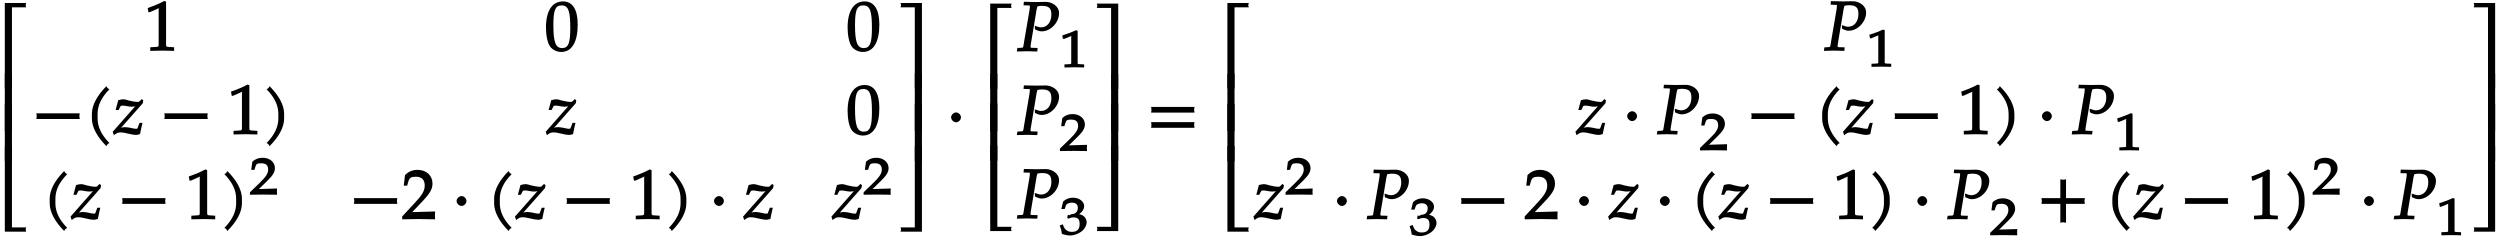
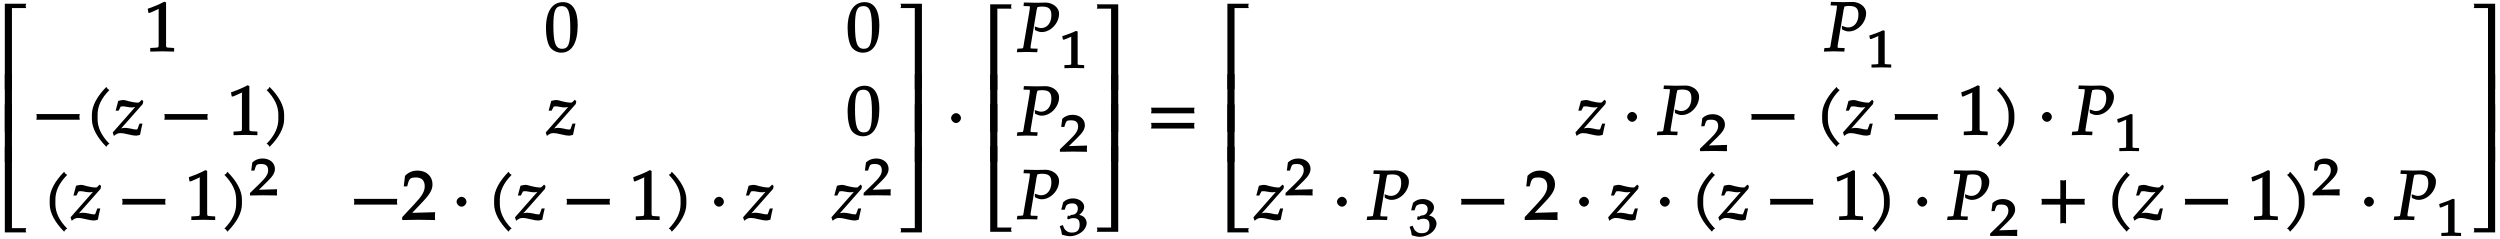
- <svg xmlns="http://www.w3.org/2000/svg" xmlns:xlink="http://www.w3.org/1999/xlink" width="576" height="41pt" viewBox="0 0 432 41">
+ <svg xmlns="http://www.w3.org/2000/svg" xmlns:xlink="http://www.w3.org/1999/xlink" width="576" height="55px" viewBox="0 0 432 41">
  <defs>
    <symbol overflow="visible" id="a">
      <path d="M5.078-14.781H1.562V0h1.235v-14.031h2.469c-.079-.203-.094-.281-.094-.375 0-.078.016-.172.094-.375zm0 0" />
    </symbol>
    <symbol overflow="visible" id="b">
      <path d="M2.672-9.938h-1.11V0h1.235v-9.938zm0 0" />
    </symbol>
    <symbol overflow="visible" id="c">
      <path d="M5.219-.125a.648.648 0 01-.047-.25c0-.078.016-.156.094-.36h-2.47V-14.78H1.564V0h3.703zm0 0" />
    </symbol>
    <symbol overflow="visible" id="d">
      <path d="M5.125-.094v-.484l-.75-.047c-.656-.031-.64-.031-.64-.656v-7.172l-.313-.125c-.875.469-1.61.781-2.86 1.219l.125.718h.235l1.547-.687.031-.016c.063 0-.047-.015-.047.266v5.797c0 .625.016.625-.64.656L1-.578v.625L3.125 0l2 .047zm0 0" />
    </symbol>
    <symbol overflow="visible" id="e">
      <path d="M5.688-4.5c0-2.625-.907-4-2.547-4C1.297-8.5.203-6.89.203-4c0 1.39.281 2.703.703 3.281.422.594 1.203.953 1.938.953 1.812 0 2.844-1.687 2.844-4.734zm-1.282.594C4.406-1.36 4.094-.437 3-.437c-1.156 0-1.516-1.079-1.516-4 0-2.516.313-3.375 1.438-3.375 1.172 0 1.484 1.03 1.484 3.906zm0 0" />
    </symbol>
    <symbol overflow="visible" id="f">
      <path d="M8.266-2.766a1.332 1.332 0 01-.047-.359c0-.11.015-.234.062-.484h-7.5c.063.25.063.375.063.484 0 .125 0 .25-.063.5h7.5zm0 0" />
    </symbol>
    <symbol overflow="visible" id="g">
      <path d="M4.203-7.828a.735.735 0 01-.187-.14c-.063-.063-.11-.126-.22-.329-1.593 1.61-2.5 3.266-2.5 4.781v.797c0 1.516.907 3.172 2.5 4.781.11-.203.157-.265.22-.328.062-.062.125-.109.312-.203C2.875.063 2.281-1.344 2.281-2.719v-.797c0-1.39.594-2.78 2.047-4.25zm0 0" />
    </symbol>
    <symbol overflow="visible" id="h">
      <path d="M5.063-5.875l-.204-.203-.375.36c-.125.124-.14.14-.296.14-.407 0-1.032-.094-1.61-.25-.312-.094-.625-.203-.953-.203-.203 0-.438.047-.844.156L.328-4.187h.516l.36-.704c.124-.03.234-.046.39-.046s.297.015.531.062c.406.078.719.125.969.125.437 0 .812-.11 1.203-.313l-.203-.203L-.172-.422l.203.594c.5-.406.735-.484 1.157-.484.296 0 .625.046 1.25.203.718.171 1.093.234 1.406.234.156 0 .25-.016.703-.14.156-.844.266-1.25.422-1.938h-.516l-.312.844c-.094.218-.079.171-.329.171-.265 0-.53-.078-.796-.14-.391-.078-.797-.14-1.032-.14-.375 0-.703.077-1.14.25l.094.234 4.078-4.61.093-.484zm0 0" />
    </symbol>
    <symbol overflow="visible" id="i">
      <path d="M3.766-2.719v-.797c0-1.515-.907-3.171-2.516-4.78-.11.202-.156.265-.203.327-.063.063-.125.11-.313.203 1.438 1.47 2.032 2.86 2.032 4.25v.797c0 1.375-.594 2.781-2.032 4.25.188.094.25.14.313.203.047.063.094.125.203.329C2.86.452 3.766-1.204 3.766-2.72zm0 0" />
    </symbol>
    <symbol overflow="visible" id="k">
      <path d="M5.719-.094c-.016-.25-.016-.375-.016-.547 0-.14 0-.265.031-.671l-4.28.125.093.234 2.187-2.313C4.891-4.5 5.281-5.25 5.281-6.14 5.281-7.516 4.22-8.5 2.703-8.5c-.86 0-1.562.281-2.172.906L.312-5.766h.594l.188-.687c.203-.688.5-.86 1.297-.86 1.03 0 1.546.516 1.546 1.532 0 .89-.468 1.687-1.828 3.11L.047-.454v.5L2.859 0l2.875.047zm0 0" />
    </symbol>
    <symbol overflow="visible" id="l">
      <path d="M2.516-3.125c0-.422-.407-.844-.844-.844-.422 0-.86.422-.86.844 0 .438.438.86.86.86.437 0 .844-.422.844-.86zm0 0" />
    </symbol>
    <symbol overflow="visible" id="m">
      <path d="M4.656-.125v-14.656H.953c.078.203.094.297.094.375 0 .094-.016.172-.094.375h2.469V0h1.234zm0 0" />
    </symbol>
    <symbol overflow="visible" id="n">
      <path d="M4.656-.125v-9.813H3.422V0h1.234zm0 0" />
    </symbol>
    <symbol overflow="visible" id="o">
      <path d="M4.656-.125v-14.656H3.422V-.734H.953c.078.203.094.28.094.359 0 .094-.016.172-.094.375h3.703zm0 0" />
    </symbol>
    <symbol overflow="visible" id="p">
      <path d="M7.234-6.594c0-1.218-1.265-1.937-2.312-1.937-.547 0-1.094.031-1.64.031l-2.126-.047-.062.61.812.03c.297 0 .282-.03.282.188 0 .172-.047.532-.11.907l-.89 5.187C1-.531 1.125-.641.64-.594l-.61.031-.093.61L1.688 0l1.78.047.063-.61-.922-.03c-.312-.016-.296.015-.296-.235 0-.11 0-.188.046-.422l.97-5.813-.032.094s.078-.343.14-.578c.016-.062.047-.172.063-.203.328-.063.516-.094.75-.094 1.219 0 1.656.39 1.656 1.516 0 1.281-.718 2.203-1.765 2.203-.266 0-.5-.063-1.11-.281l.047.625c.578.281.813.344 1.172.344 1.531 0 2.984-1.532 2.984-3.157zm0 0" />
    </symbol>
    <symbol overflow="visible" id="s">
      <path d="M8.266-4.078a1.419 1.419 0 01-.047-.36c0-.109.015-.234.062-.484h-7.5c.063.25.063.375.063.484 0 .125 0 .235-.063.5h7.5zm0 2.625a1.332 1.332 0 01-.047-.36c0-.109.015-.234.062-.484h-7.5c.063.25.063.375.063.485 0 .125 0 .25-.063.5h7.5zm0 0" />
    </symbol>
    <symbol overflow="visible" id="t">
      <path d="M8.266-2.766a1.332 1.332 0 01-.047-.359c0-.11.015-.234.062-.484h-3.25v-3.266c-.25.063-.375.078-.484.078-.125 0-.25-.016-.5-.078v3.266H.78c.063.25.063.375.063.484 0 .125 0 .25-.063.5h3.266V.641c.25-.063.375-.079.5-.079.11 0 .234.016.484.079v-3.266h3.25zm0 0" />
    </symbol>
    <symbol overflow="visible" id="j">
      <path d="M4.75-.11c-.016-.187-.016-.265-.016-.39s0-.203.032-.547l-3.141.094 1.5-1.469c.938-.906 1.266-1.5 1.266-2.156 0-1.016-.891-1.781-2.125-1.781-.688 0-1.282.218-1.782.687L.297-4.266h.547l.172-.546c.156-.516.359-.594 1-.594.828 0 1.203.343 1.203 1.093 0 .657-.36 1.22-1.453 2.282L.078-.391v.422L2.391 0l2.375.031zm0 0" />
    </symbol>
    <symbol overflow="visible" id="q">
      <path d="M4.266-.11V-.5l-.657-.031c-.515-.031-.468.015-.468-.453v-5.329l-.282-.093c-.625.297-1.312.562-2.375.906l.11.594h.234l1.25-.516.031-.016c.047 0-.078-.046-.078.172v4.282c0 .468.047.421-.469.453L.86-.5v.531L2.594 0l1.672.031zm0 0" />
    </symbol>
    <symbol overflow="visible" id="r">
      <path d="M4.703-2.11c0-.421-.25-.89-.594-1.124a2.225 2.225 0 00-.703-.282c.531-.375.86-.875.86-1.406 0-.781-.86-1.437-1.938-1.437-.64 0-1.203.203-1.687.656L.312-4.406h.594l.219-.625c.11-.297.563-.469 1.063-.469.624 0 .984.328.984.89 0 .673-.406 1.094-1.094 1.094-.078 0-.36.204-.36.204l-.265-.094-.125.515.203.157c.407-.172.594-.22.844-.22.813 0 1.11.329 1.11 1.142 0 .906-.422 1.359-1.329 1.359-.437 0-.719-.094-1.015-.344C.906-.984.828-1.094.578-1.75l-.531.188c.234.609.312.937.375 1.468C1.078.11 1.5.172 1.859.172c.782 0 1.766-.422 2.297-1.016.328-.375.547-.86.547-1.265zm0 0" />
    </symbol>
  </defs>
  <use xlink:href="#a" x="-.732" y="15.302" />
  <use xlink:href="#b" x="-.732" y="22.647" />
  <use xlink:href="#b" x="-.732" y="27.855" />
  <use xlink:href="#c" x="-.732" y="40.03" />
  <use xlink:href="#d" x="24.962" y="8.745" />
  <use xlink:href="#e" x="94.139" y="8.745" />
  <use xlink:href="#e" x="146.263" y="8.745" />
  <use xlink:href="#f" x="5.497" y="23.19" />
  <use xlink:href="#g" x="14.583" y="23.19" />
  <use xlink:href="#h" x="19.652" y="23.19" />
  <use xlink:href="#f" x="27.614" y="23.19" />
  <use xlink:href="#d" x="39.354" y="23.19" />
  <use xlink:href="#i" x="45.332" y="23.19" />
  <use xlink:href="#h" x="94.474" y="23.19" />
  <use xlink:href="#e" x="146.263" y="23.19" />
  <use xlink:href="#g" x="7.291" y="37.852" />
  <use xlink:href="#h" x="12.36" y="37.852" />
  <use xlink:href="#f" x="20.322" y="37.852" />
  <use xlink:href="#d" x="32.062" y="37.852" />
  <use xlink:href="#i" x="38.04" y="37.852" />
  <use xlink:href="#j" x="43.115" y="33.62" />
  <use xlink:href="#f" x="60.369" y="37.852" />
  <use xlink:href="#k" x="69.455" y="37.852" />
  <use xlink:href="#l" x="78.087" y="37.852" />
  <use xlink:href="#g" x="84.088" y="37.852" />
  <use xlink:href="#h" x="89.157" y="37.852" />
  <use xlink:href="#f" x="97.119" y="37.852" />
  <use xlink:href="#d" x="108.859" y="37.852" />
  <use xlink:href="#i" x="114.837" y="37.852" />
  <use xlink:href="#l" x="122.572" y="37.852" />
  <use xlink:href="#h" x="128.573" y="37.852" />
  <use xlink:href="#h" x="143.84" y="37.852" />
  <use xlink:href="#j" x="149.157" y="33.62" />
  <use xlink:href="#m" x="154.654" y="15.302" />
  <use xlink:href="#n" x="154.654" y="22.647" />
  <use xlink:href="#n" x="154.654" y="27.855" />
  <use xlink:href="#o" x="154.654" y="40.03" />
  <use xlink:href="#l" x="163.539" y="23.398" />
  <use xlink:href="#a" x="169.544" y="15.405" />
  <use xlink:href="#b" x="169.544" y="22.7" />
  <use xlink:href="#b" x="169.544" y="27.802" />
  <use xlink:href="#c" x="169.544" y="39.927" />
  <use xlink:href="#p" x="175.772" y="8.853" />
  <use xlink:href="#q" x="183.077" y="11.626" />
  <use xlink:href="#p" x="175.772" y="23.298" />
  <use xlink:href="#j" x="183.077" y="26.072" />
  <use xlink:href="#p" x="175.772" y="37.744" />
  <use xlink:href="#r" x="183.077" y="40.518" />
  <use xlink:href="#m" x="188.574" y="15.405" />
  <use xlink:href="#n" x="188.574" y="22.7" />
  <use xlink:href="#n" x="188.574" y="27.802" />
  <use xlink:href="#o" x="188.574" y="39.927" />
  <use xlink:href="#s" x="198.124" y="23.398" />
  <use xlink:href="#a" x="210.531" y="15.302" />
  <use xlink:href="#b" x="210.531" y="22.647" />
  <use xlink:href="#b" x="210.531" y="27.855" />
  <use xlink:href="#c" x="210.531" y="40.03" />
  <use xlink:href="#p" x="315.231" y="8.744" />
  <use xlink:href="#q" x="322.535" y="11.518" />
  <use xlink:href="#h" x="272.403" y="23.19" />
  <use xlink:href="#l" x="280.365" y="23.19" />
  <use xlink:href="#p" x="286.367" y="23.19" />
  <use xlink:href="#j" x="293.677" y="25.964" />
  <use xlink:href="#f" x="301.831" y="23.19" />
  <use xlink:href="#g" x="313.571" y="23.19" />
  <use xlink:href="#h" x="318.64" y="23.19" />
  <use xlink:href="#f" x="326.602" y="23.19" />
  <use xlink:href="#d" x="338.342" y="23.19" />
  <use xlink:href="#i" x="344.32" y="23.19" />
  <use xlink:href="#l" x="352.043" y="23.19" />
  <use xlink:href="#p" x="358.056" y="23.19" />
  <use xlink:href="#q" x="365.363" y="25.964" />
  <use xlink:href="#h" x="216.759" y="37.852" />
  <use xlink:href="#j" x="222.067" y="33.62" />
  <use xlink:href="#l" x="230.221" y="37.852" />
  <use xlink:href="#p" x="236.223" y="37.852" />
  <use xlink:href="#r" x="243.53" y="40.626" />
  <use xlink:href="#f" x="251.684" y="37.852" />
  <use xlink:href="#k" x="263.424" y="37.852" />
  <use xlink:href="#l" x="272.056" y="37.852" />
  <use xlink:href="#h" x="278.057" y="37.852" />
  <use xlink:href="#l" x="286.019" y="37.852" />
  <use xlink:href="#g" x="292.033" y="37.852" />
  <use xlink:href="#h" x="297.102" y="37.852" />
  <use xlink:href="#f" x="305.064" y="37.852" />
  <use xlink:href="#d" x="316.804" y="37.852" />
  <use xlink:href="#i" x="322.782" y="37.852" />
  <use xlink:href="#l" x="330.505" y="37.852" />
  <use xlink:href="#p" x="336.518" y="37.852" />
  <use xlink:href="#j" x="343.824" y="40.626" />
  <g>
    <use xlink:href="#t" x="351.978" y="37.852" />
  </g>
  <g>
    <use xlink:href="#g" x="363.718" y="37.852" />
    <use xlink:href="#h" x="368.787" y="37.852" />
  </g>
  <g>
    <use xlink:href="#f" x="376.749" y="37.852" />
  </g>
  <g>
    <use xlink:href="#d" x="388.489" y="37.852" />
    <use xlink:href="#i" x="394.467" y="37.852" />
  </g>
  <g>
    <use xlink:href="#j" x="399.544" y="33.62" />
  </g>
  <g>
    <use xlink:href="#l" x="407.698" y="37.852" />
  </g>
  <g>
    <use xlink:href="#p" x="413.7" y="37.852" />
  </g>
  <g>
    <use xlink:href="#q" x="421.007" y="40.626" />
  </g>
  <g>
    <use xlink:href="#m" x="426.504" y="15.302" />
  </g>
  <g>
    <use xlink:href="#n" x="426.504" y="22.647" />
  </g>
  <g>
    <use xlink:href="#n" x="426.504" y="27.855" />
  </g>
  <g>
    <use xlink:href="#o" x="426.504" y="40.03" />
  </g>
</svg>
